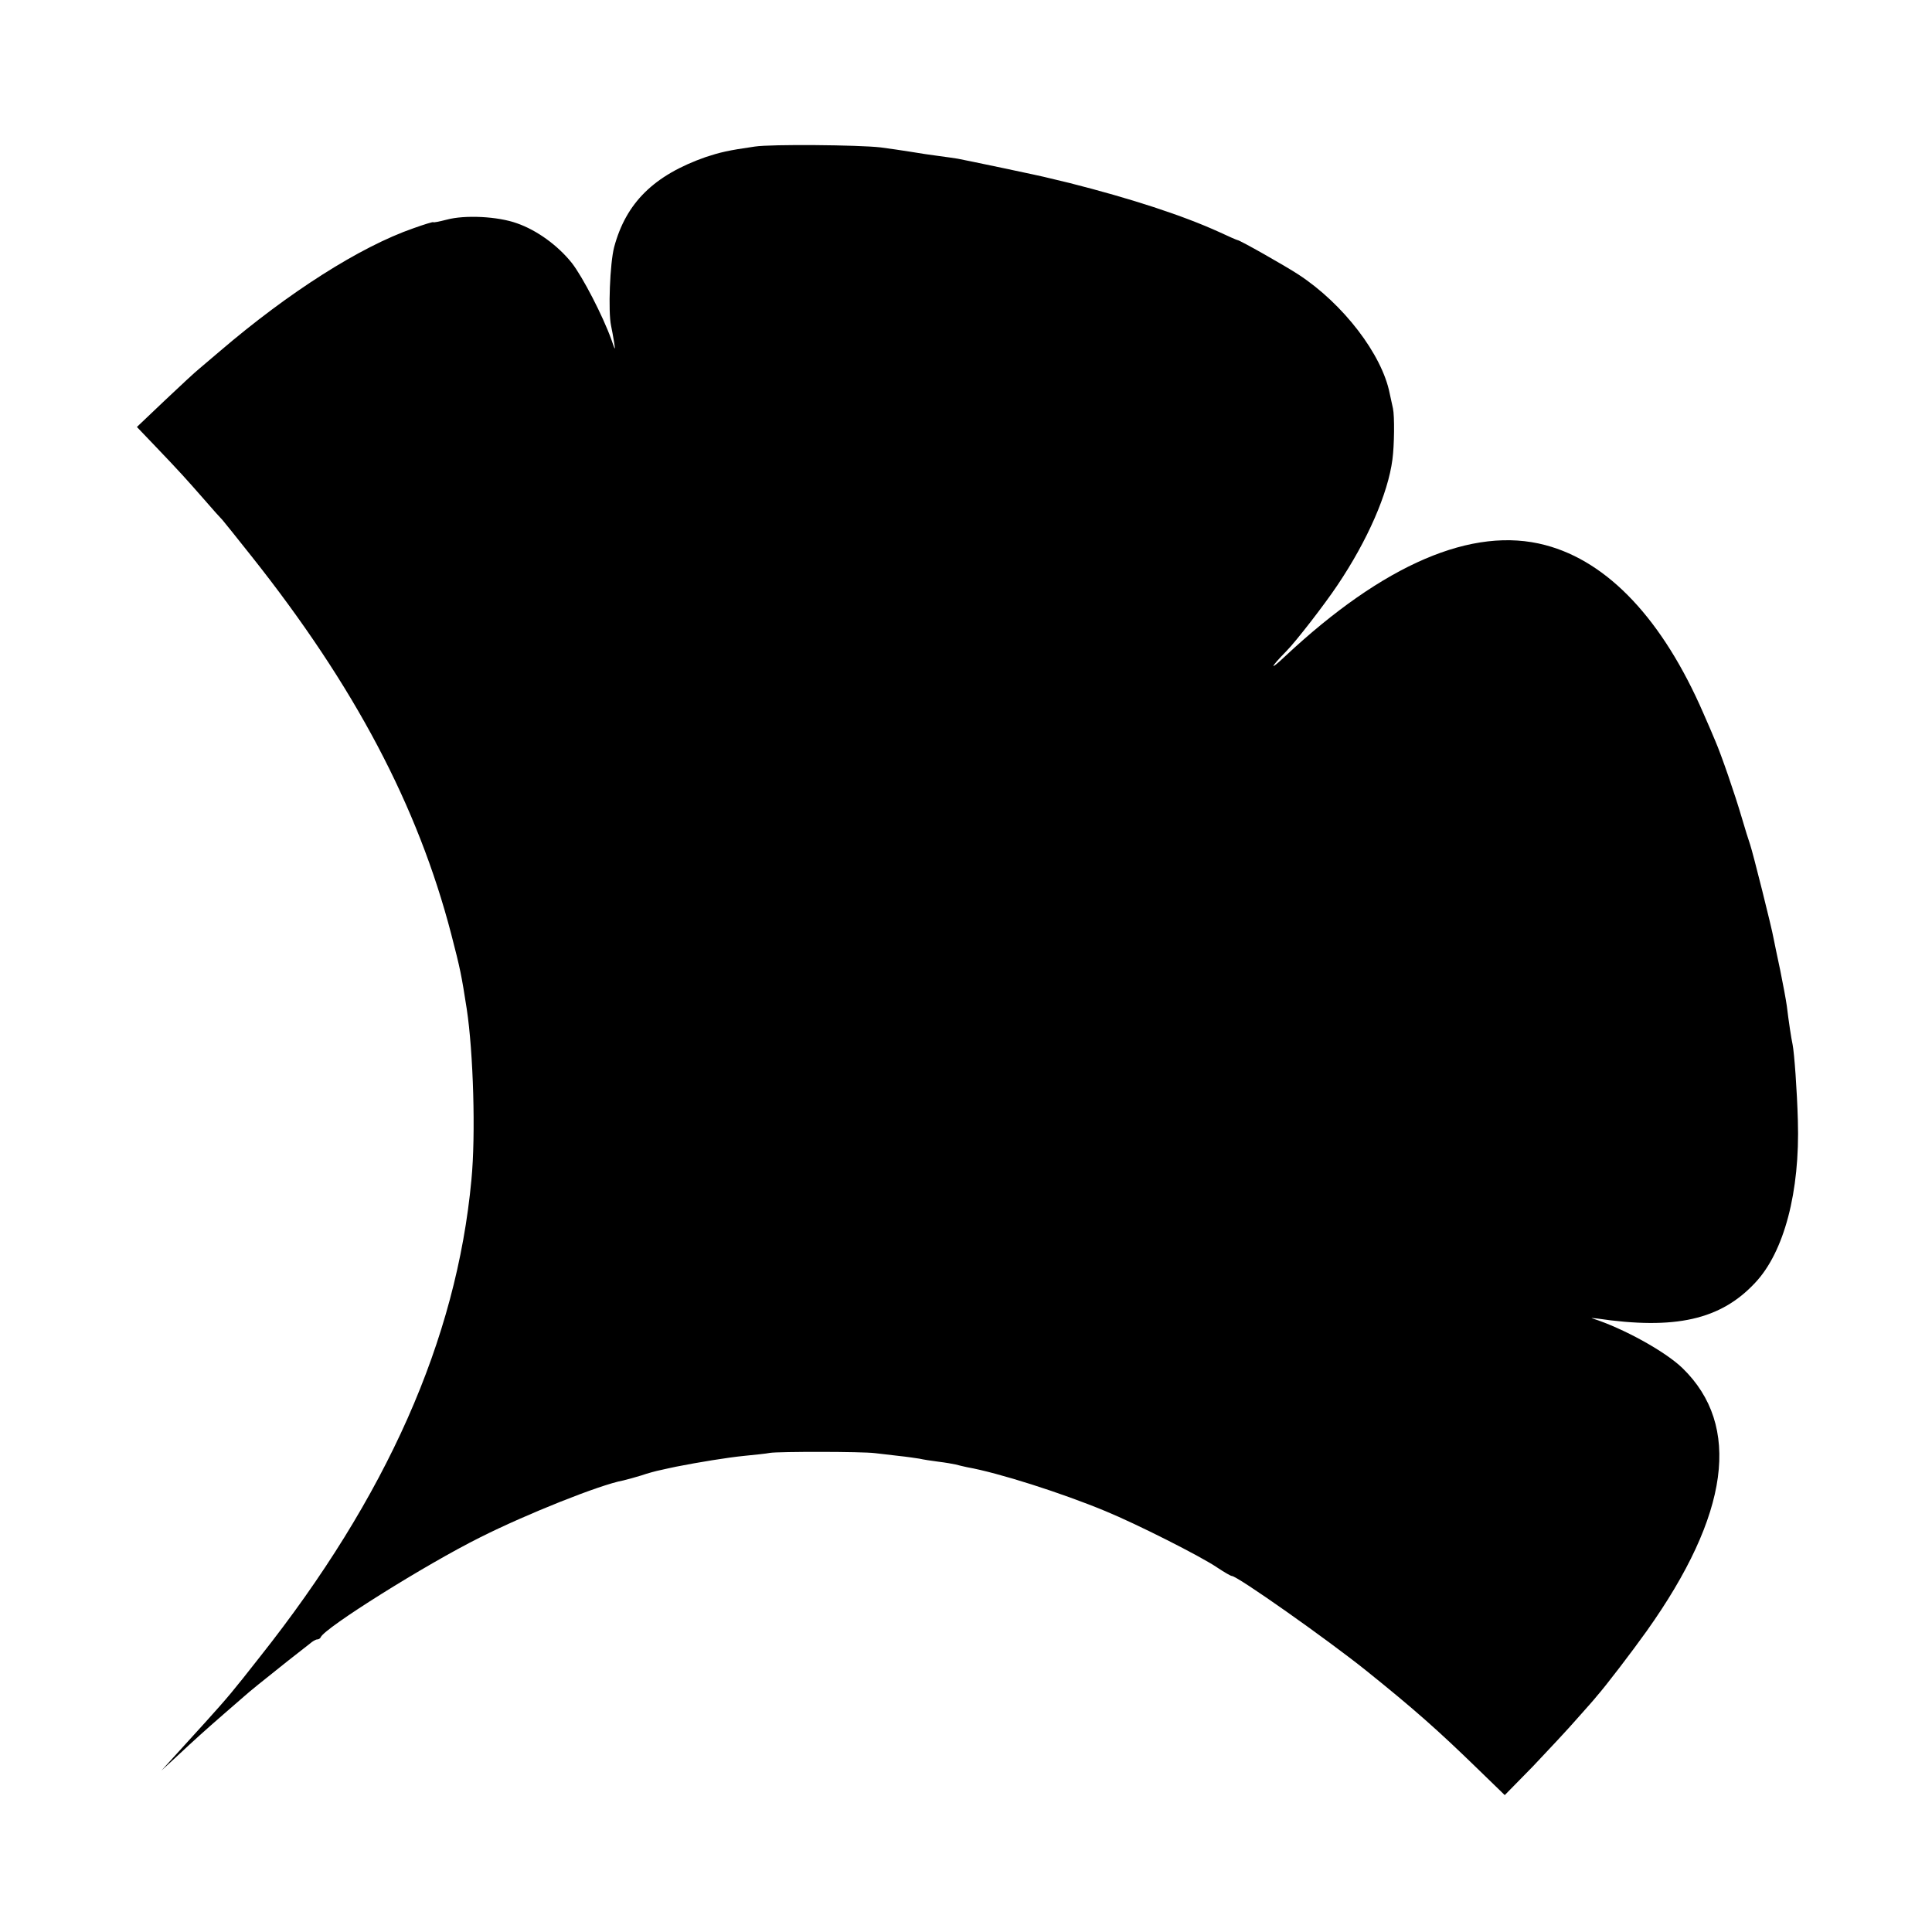
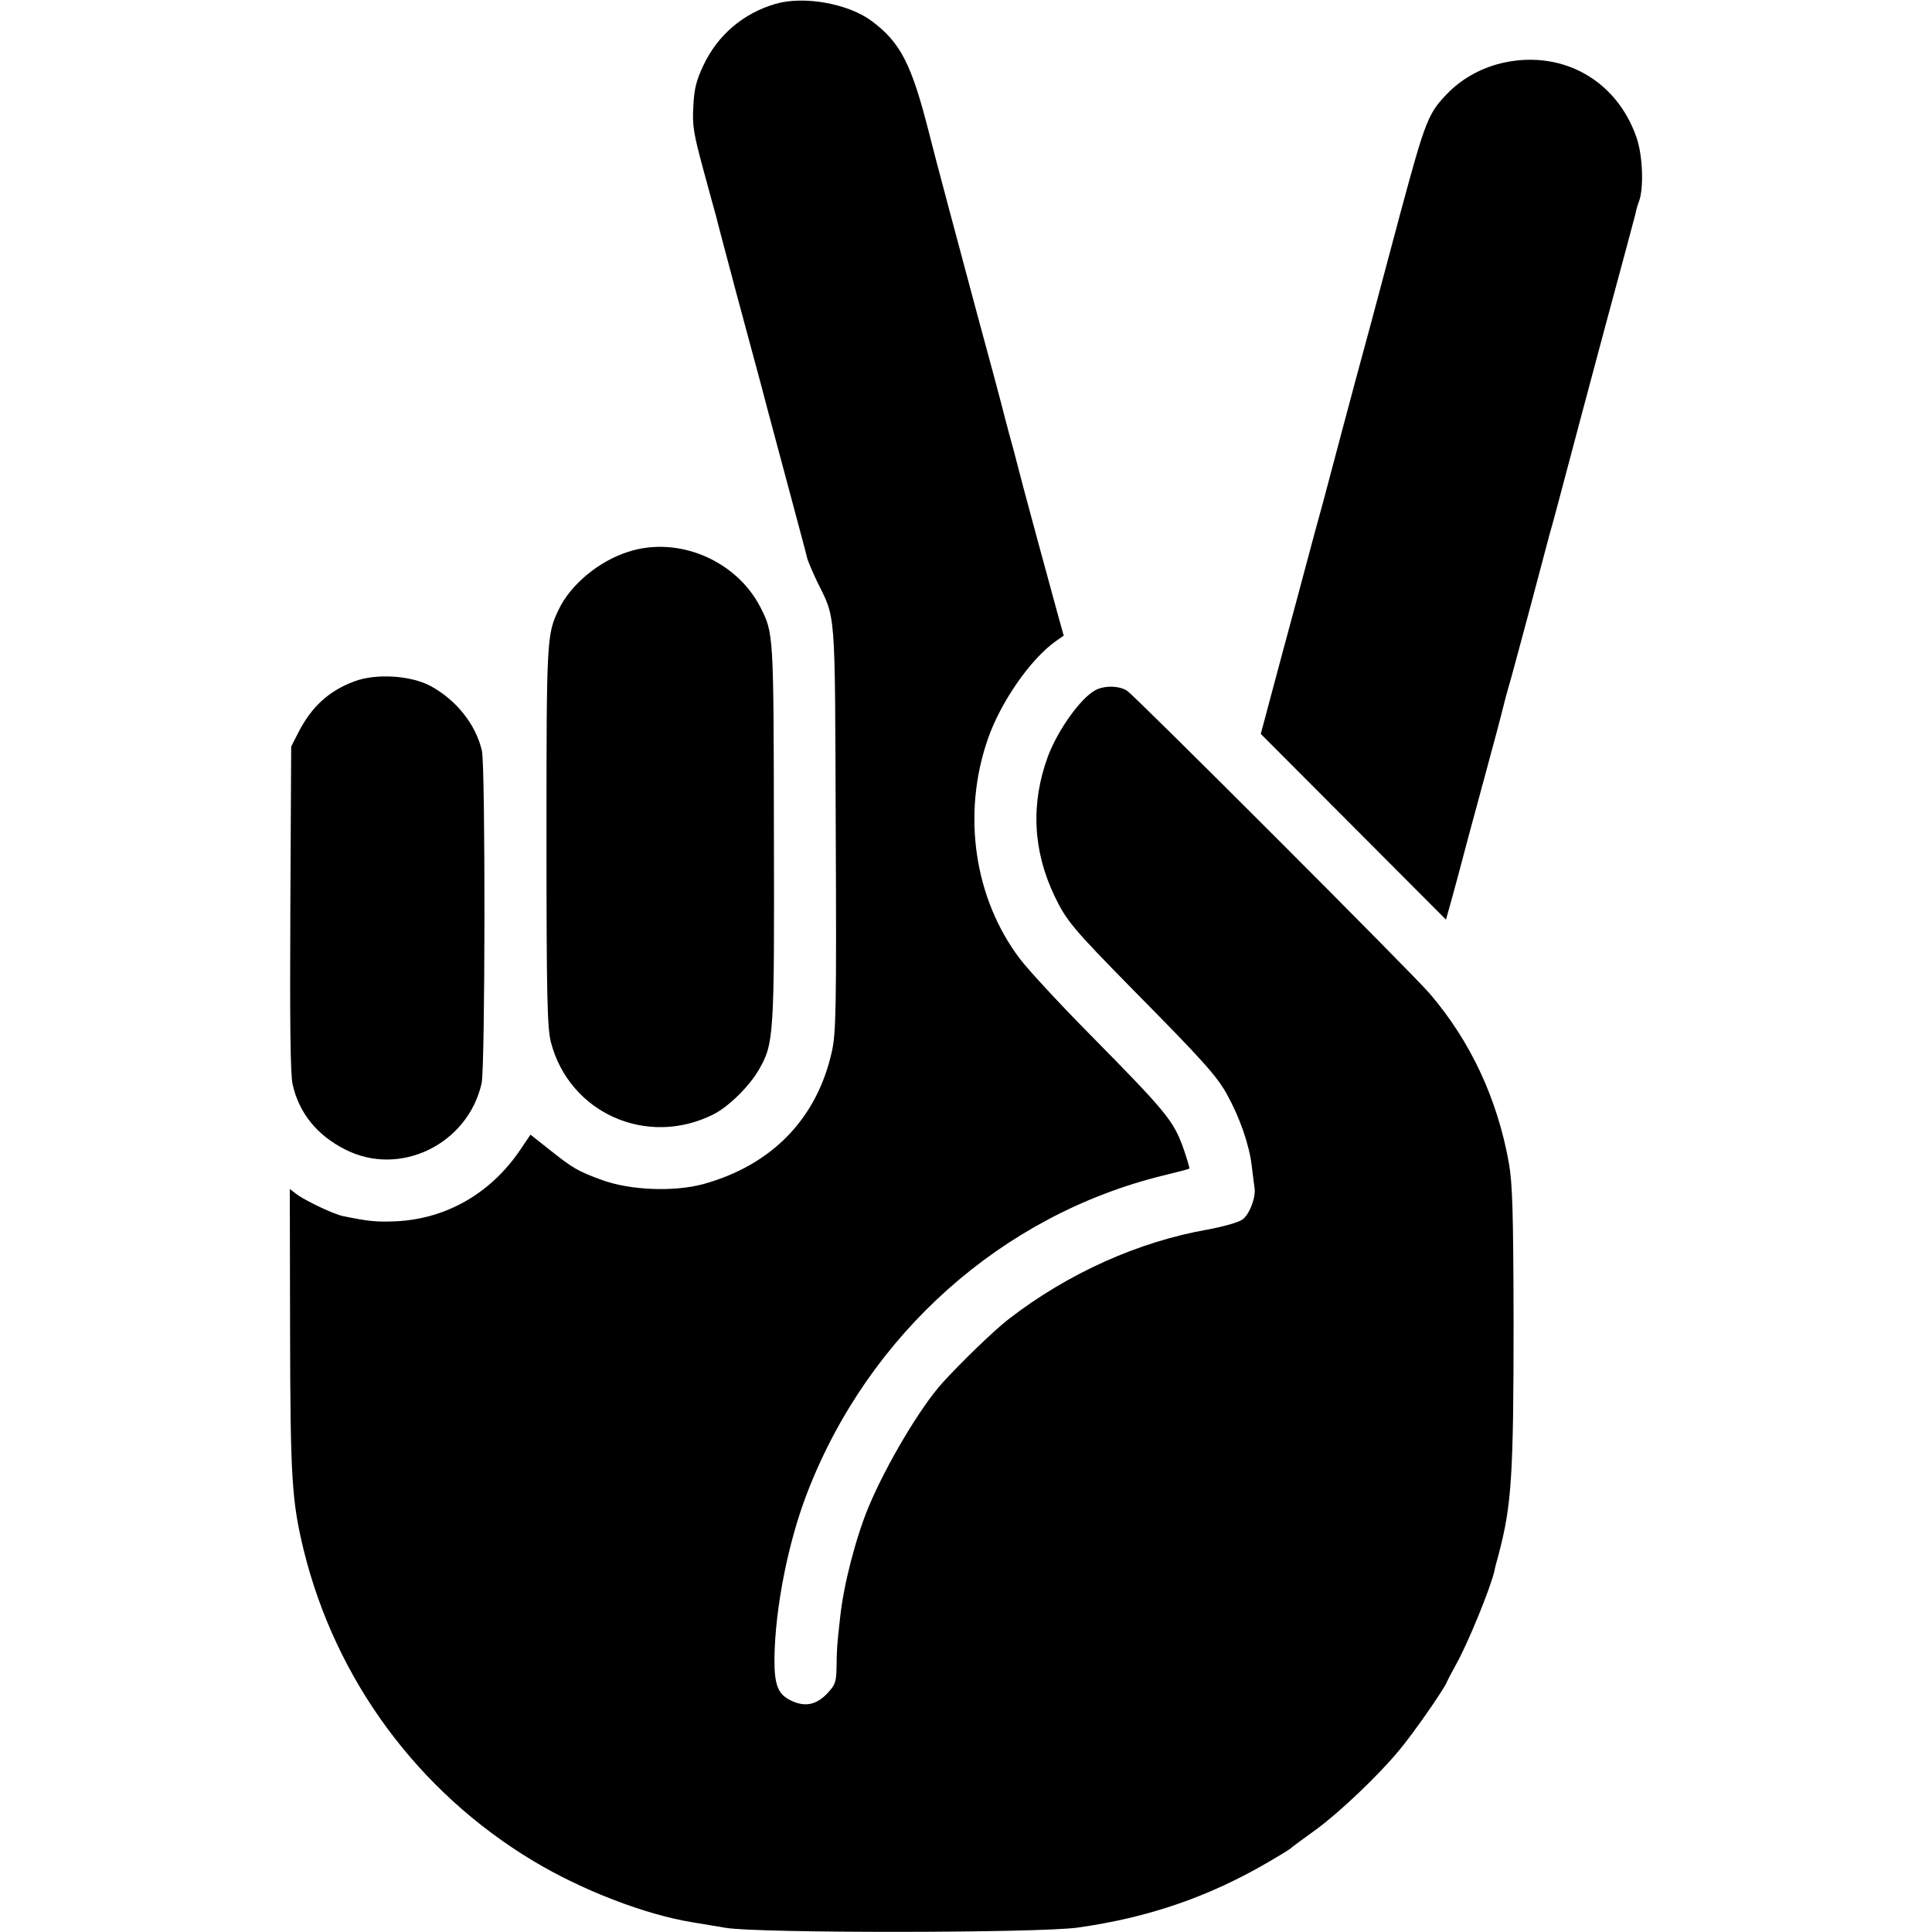
<svg xmlns="http://www.w3.org/2000/svg" version="1.0" width="700pt" height="700pt" viewBox="0 0 700 700" preserveAspectRatio="xMidYMid meet">
  <g transform="translate(0,700) scale(0.1,-0.1)" fill="#000000" stroke="none">
-     <path d="M2735 6469 c-98 -14 -126 -21 -178 -38 -188 -66 -289 -166 -332 -327 -15 -58 -22 -232 -11 -284 3 -14 8 -41 11 -60 5 -32 4 -31 -10 10 -31 86 -104 227 -143 277 -51 64 -127 119 -199 144 -69 25 -189 31 -255 13 -27 -7 -48 -11 -48 -9 0 2 -33 -8 -72 -22 -193 -67 -452 -232 -702 -446 -27 -23 -60 -51 -73 -62 -14 -11 -70 -63 -126 -116 l-101 -96 66 -69 c90 -94 114 -121 178 -194 30 -35 60 -68 66 -74 5 -6 53 -65 105 -131 374 -471 603 -905 724 -1370 33 -127 37 -148 56 -270 24 -157 33 -457 17 -620 -54 -579 -307 -1149 -767 -1729 -98 -125 -114 -144 -196 -235 -54 -59 -60 -66 -120 -132 l-40 -44 50 46 c76 71 104 96 175 158 36 31 70 61 76 66 14 13 72 60 154 125 36 28 73 57 83 65 9 8 21 15 26 15 5 0 11 3 13 8 14 34 381 264 578 362 167 84 435 191 518 206 13 3 42 11 65 18 23 8 56 17 72 20 17 4 41 9 55 12 81 16 185 33 245 39 39 4 81 8 95 11 32 5 334 5 380 -1 19 -2 58 -7 86 -10 29 -3 62 -8 75 -10 13 -3 44 -8 69 -11 25 -3 53 -8 62 -10 10 -3 29 -7 42 -10 113 -20 342 -93 501 -159 112 -46 346 -164 406 -205 24 -16 48 -30 52 -30 20 0 346 -230 487 -343 173 -139 259 -215 403 -355 l99 -96 102 104 c55 58 128 136 161 174 33 37 65 73 70 80 32 36 129 163 181 236 301 423 344 745 130 953 -63 61 -216 145 -326 180 -8 2 -1 2 15 0 284 -42 449 -5 574 129 105 111 163 330 155 588 -3 110 -13 245 -19 275 -5 23 -14 82 -21 140 -3 22 -14 81 -24 130 -11 50 -21 101 -24 115 -6 36 -75 311 -85 340 -5 14 -19 59 -31 100 -24 82 -74 227 -95 275 -7 17 -26 62 -43 100 -147 339 -345 550 -573 610 -263 70 -586 -69 -944 -404 -57 -54 -54 -41 5 19 35 35 140 171 186 240 109 162 183 332 199 455 7 51 8 158 2 185 -2 8 -7 33 -12 55 -28 141 -168 324 -330 430 -47 31 -213 125 -221 125 -2 0 -32 13 -66 29 -134 61 -322 122 -543 178 -33 8 -67 16 -75 18 -25 7 -303 65 -330 70 -14 2 -45 7 -70 10 -25 3 -70 10 -100 15 -30 5 -80 12 -110 16 -79 9 -396 12 -455 3z" />
+     <path d="M2810 6986 c-117 -34 -210 -113 -262 -224 -25 -53 -33 -84 -36 -148 -4 -71 1 -98 38 -235 23 -84 43 -158 45 -164 4 -18 17 -66 75 -285 32 -118 72 -267 89 -330 16 -63 60 -225 96 -360 36 -135 68 -253 70 -264 3 -10 18 -46 34 -80 70 -143 66 -84 69 -896 3 -657 1 -743 -14 -810 -54 -243 -217 -411 -465 -480 -107 -29 -266 -23 -369 15 -87 32 -103 41 -191 111 l-67 53 -35 -52 c-107 -160 -270 -254 -454 -262 -69 -3 -99 0 -191 19 -33 7 -128 52 -163 76 l-29 22 1 -509 c1 -536 6 -620 49 -798 116 -472 414 -876 831 -1127 178 -107 406 -195 579 -223 19 -3 73 -12 120 -20 123 -20 1132 -19 1275 1 255 36 472 110 690 237 38 22 74 44 80 49 5 5 47 36 93 69 86 63 226 196 302 288 51 61 156 212 171 244 5 12 21 42 35 67 42 75 125 277 139 340 1 8 8 33 14 55 48 181 55 287 55 850 -1 399 -4 495 -17 571 -42 234 -139 441 -286 613 -60 71 -1067 1078 -1097 1098 -29 19 -83 20 -116 2 -54 -30 -135 -144 -171 -239 -63 -171 -55 -342 24 -507 43 -89 63 -114 287 -342 250 -253 300 -309 337 -375 47 -85 81 -183 90 -258 4 -35 9 -70 10 -79 7 -35 -18 -100 -44 -118 -14 -10 -71 -26 -126 -36 -250 -44 -505 -158 -720 -324 -52 -40 -175 -159 -241 -232 -81 -90 -204 -298 -267 -449 -46 -110 -91 -284 -103 -400 -12 -107 -12 -113 -13 -178 -1 -56 -4 -66 -33 -97 -38 -40 -77 -50 -124 -30 -55 23 -69 56 -68 160 3 182 50 419 119 597 222 575 706 1006 1290 1149 50 12 92 23 94 25 2 2 -9 38 -24 81 -35 94 -62 127 -334 403 -112 113 -226 237 -255 275 -167 220 -211 526 -117 797 46 133 153 288 245 354 l30 21 -22 79 c-12 44 -46 169 -76 279 -47 174 -60 223 -72 270 -1 6 -14 54 -29 108 -14 54 -28 106 -30 115 -2 9 -38 143 -80 297 -65 242 -163 608 -178 670 -64 253 -104 331 -209 409 -84 63 -246 92 -348 62z" />
+     <path d="M5453 6774 c-78 -16 -151 -55 -204 -108 -75 -76 -83 -97 -176 -441 -19 -71 -66 -247 -104 -390 -39 -143 -86 -318 -105 -390 -19 -71 -50 -188 -69 -260 -20 -71 -47 -173 -61 -225 -14 -52 -52 -196 -86 -320 -33 -124 -65 -242 -70 -262 l-10 -37 335 -336 336 -337 11 39 c6 21 22 79 35 128 13 50 53 200 90 335 37 135 68 253 70 263 2 9 15 59 30 110 14 50 48 178 76 282 28 105 57 215 65 245 9 30 33 120 54 200 21 80 86 323 144 540 59 217 109 405 112 417 2 12 8 33 13 45 17 48 13 163 -9 228 -70 206 -264 318 -477 274z" />
+     <path d="M2274 5000 c-106 -34 -208 -120 -250 -209 -43 -90 -44 -107 -44 -822 0 -585 3 -694 16 -745 67 -257 348 -382 588 -262 56 28 131 102 166 163 54 95 56 118 54 860 -1 720 -1 721 -49 815 -88 171 -300 260 -481 200z" />
+     <path d="M1283 4531 c-91 -34 -153 -91 -200 -181 l-28 -55 -3 -585 c-2 -411 0 -601 8 -638 23 -104 88 -185 191 -237 198 -101 444 19 494 240 13 59 14 1148 1 1205 -22 95 -92 183 -185 234 -72 39 -199 47 -278 17z" />
  </g>
</svg>
